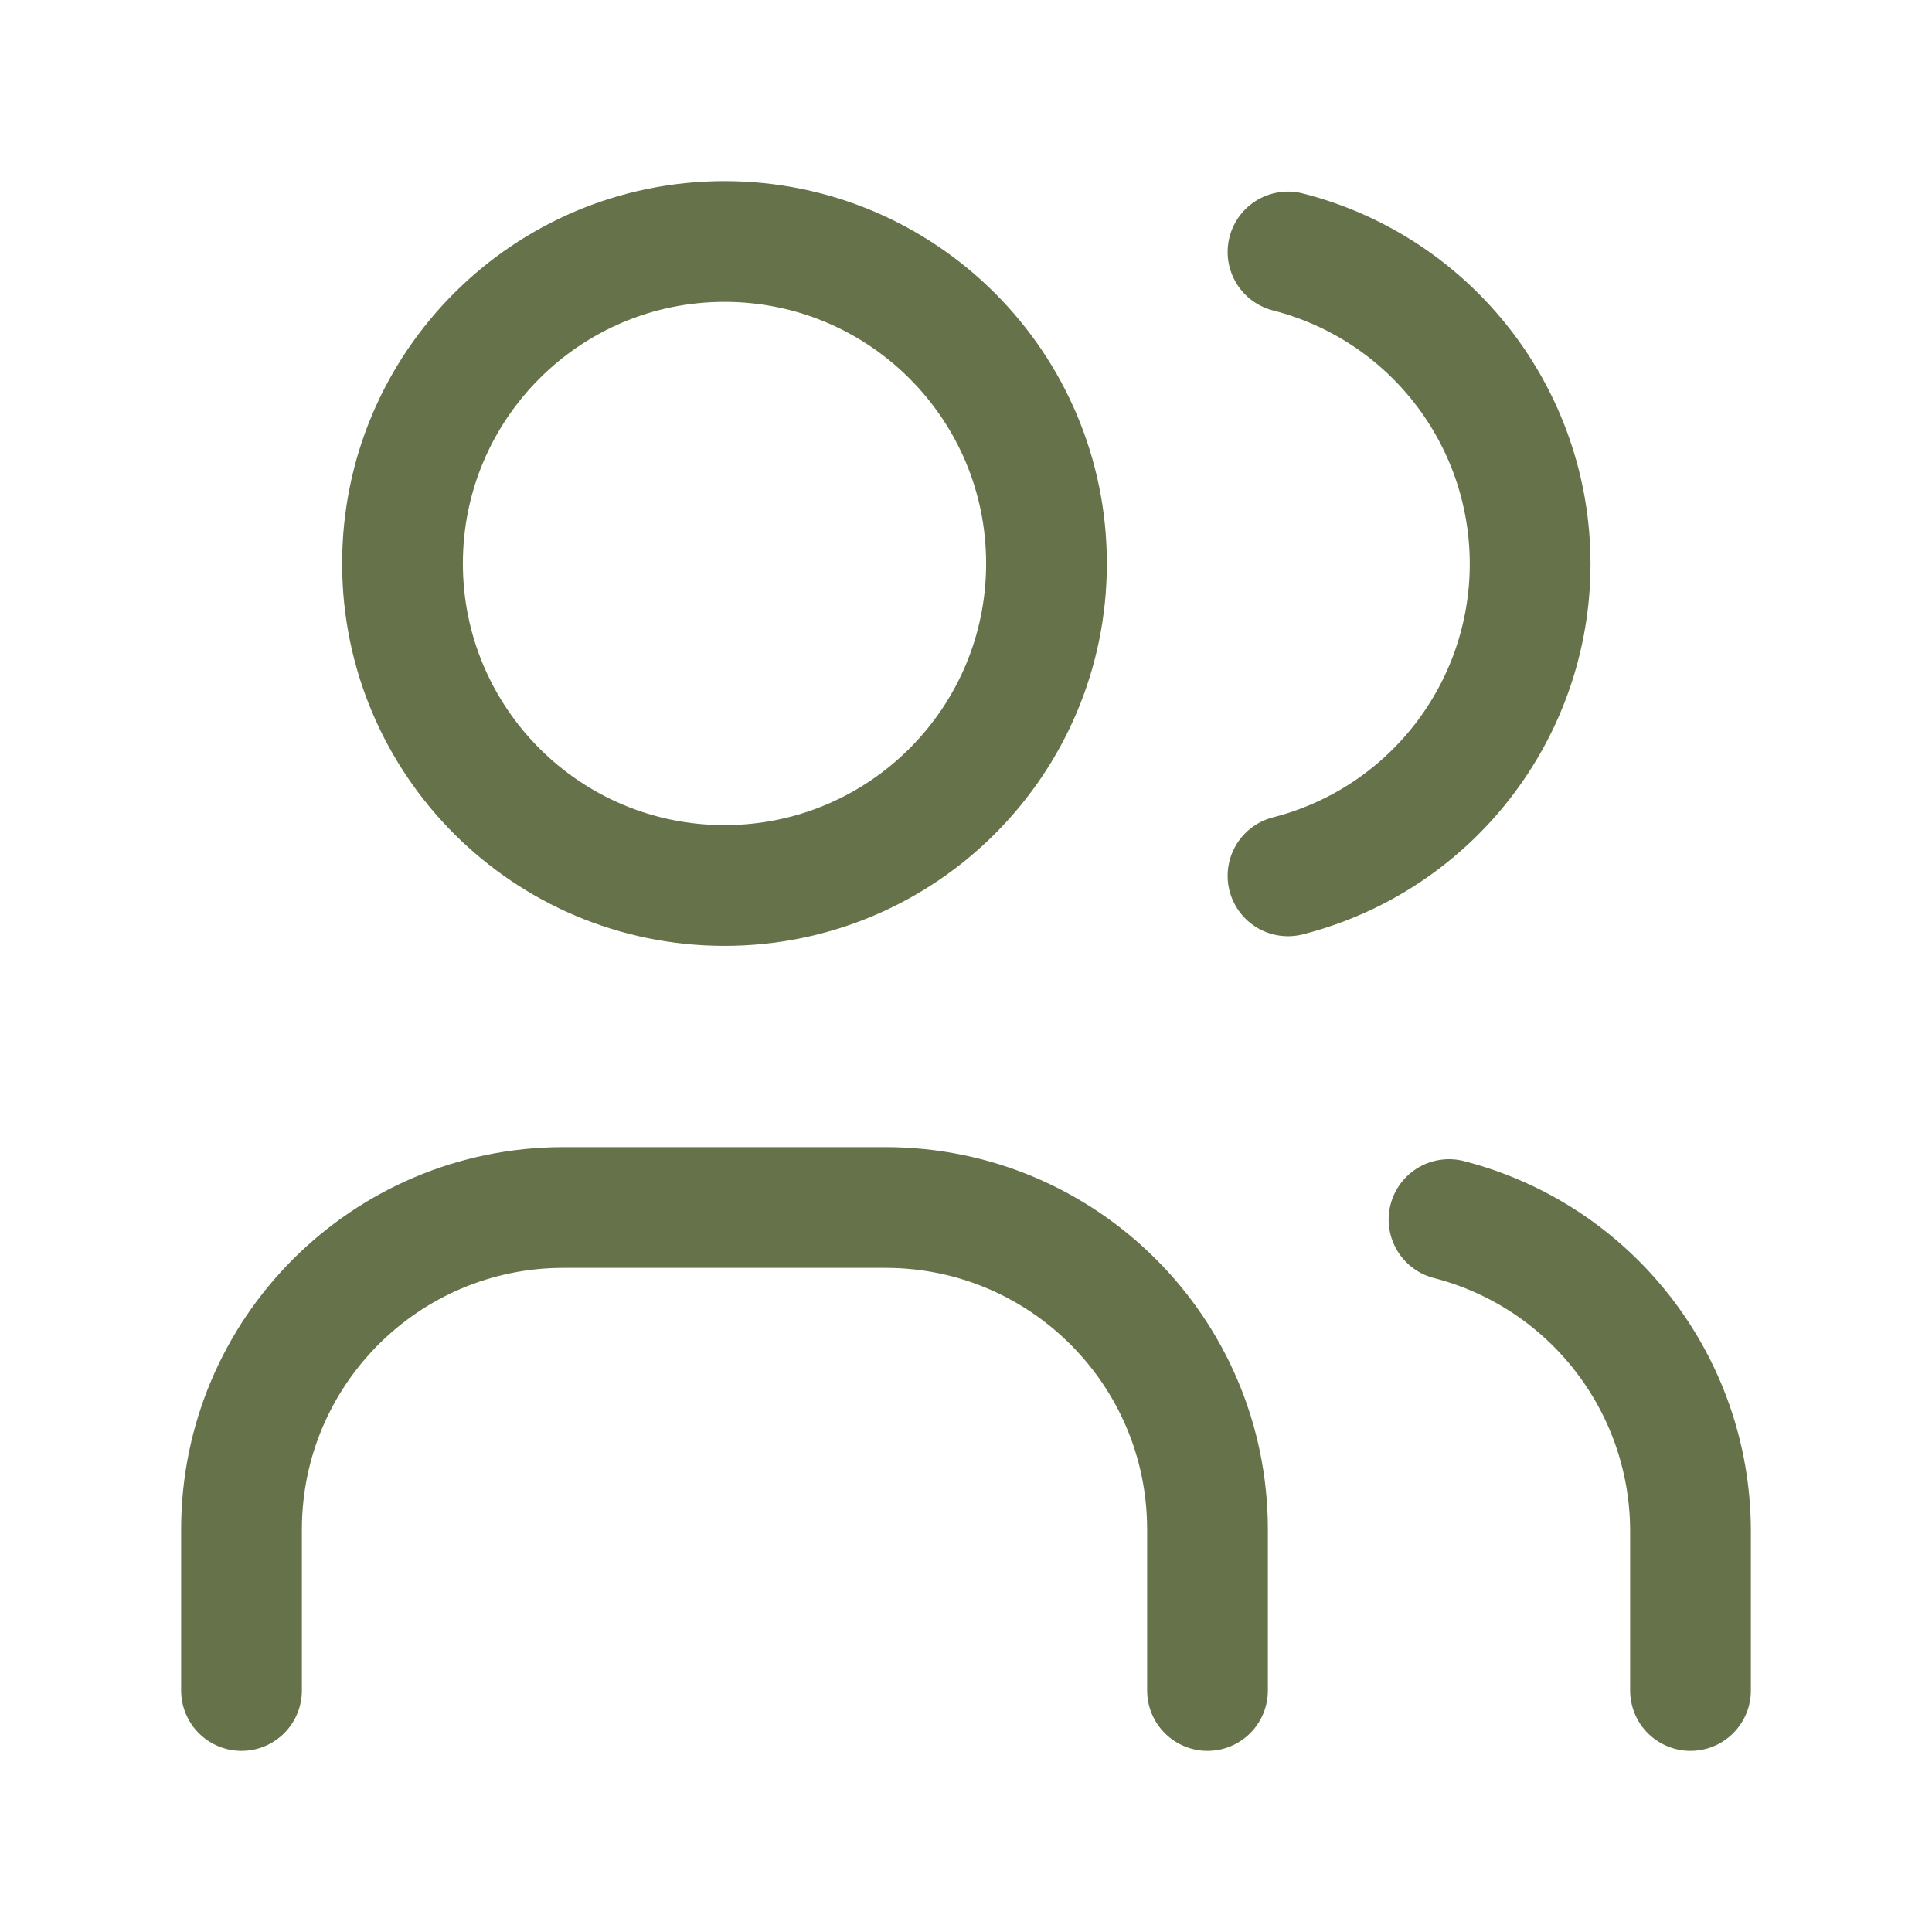
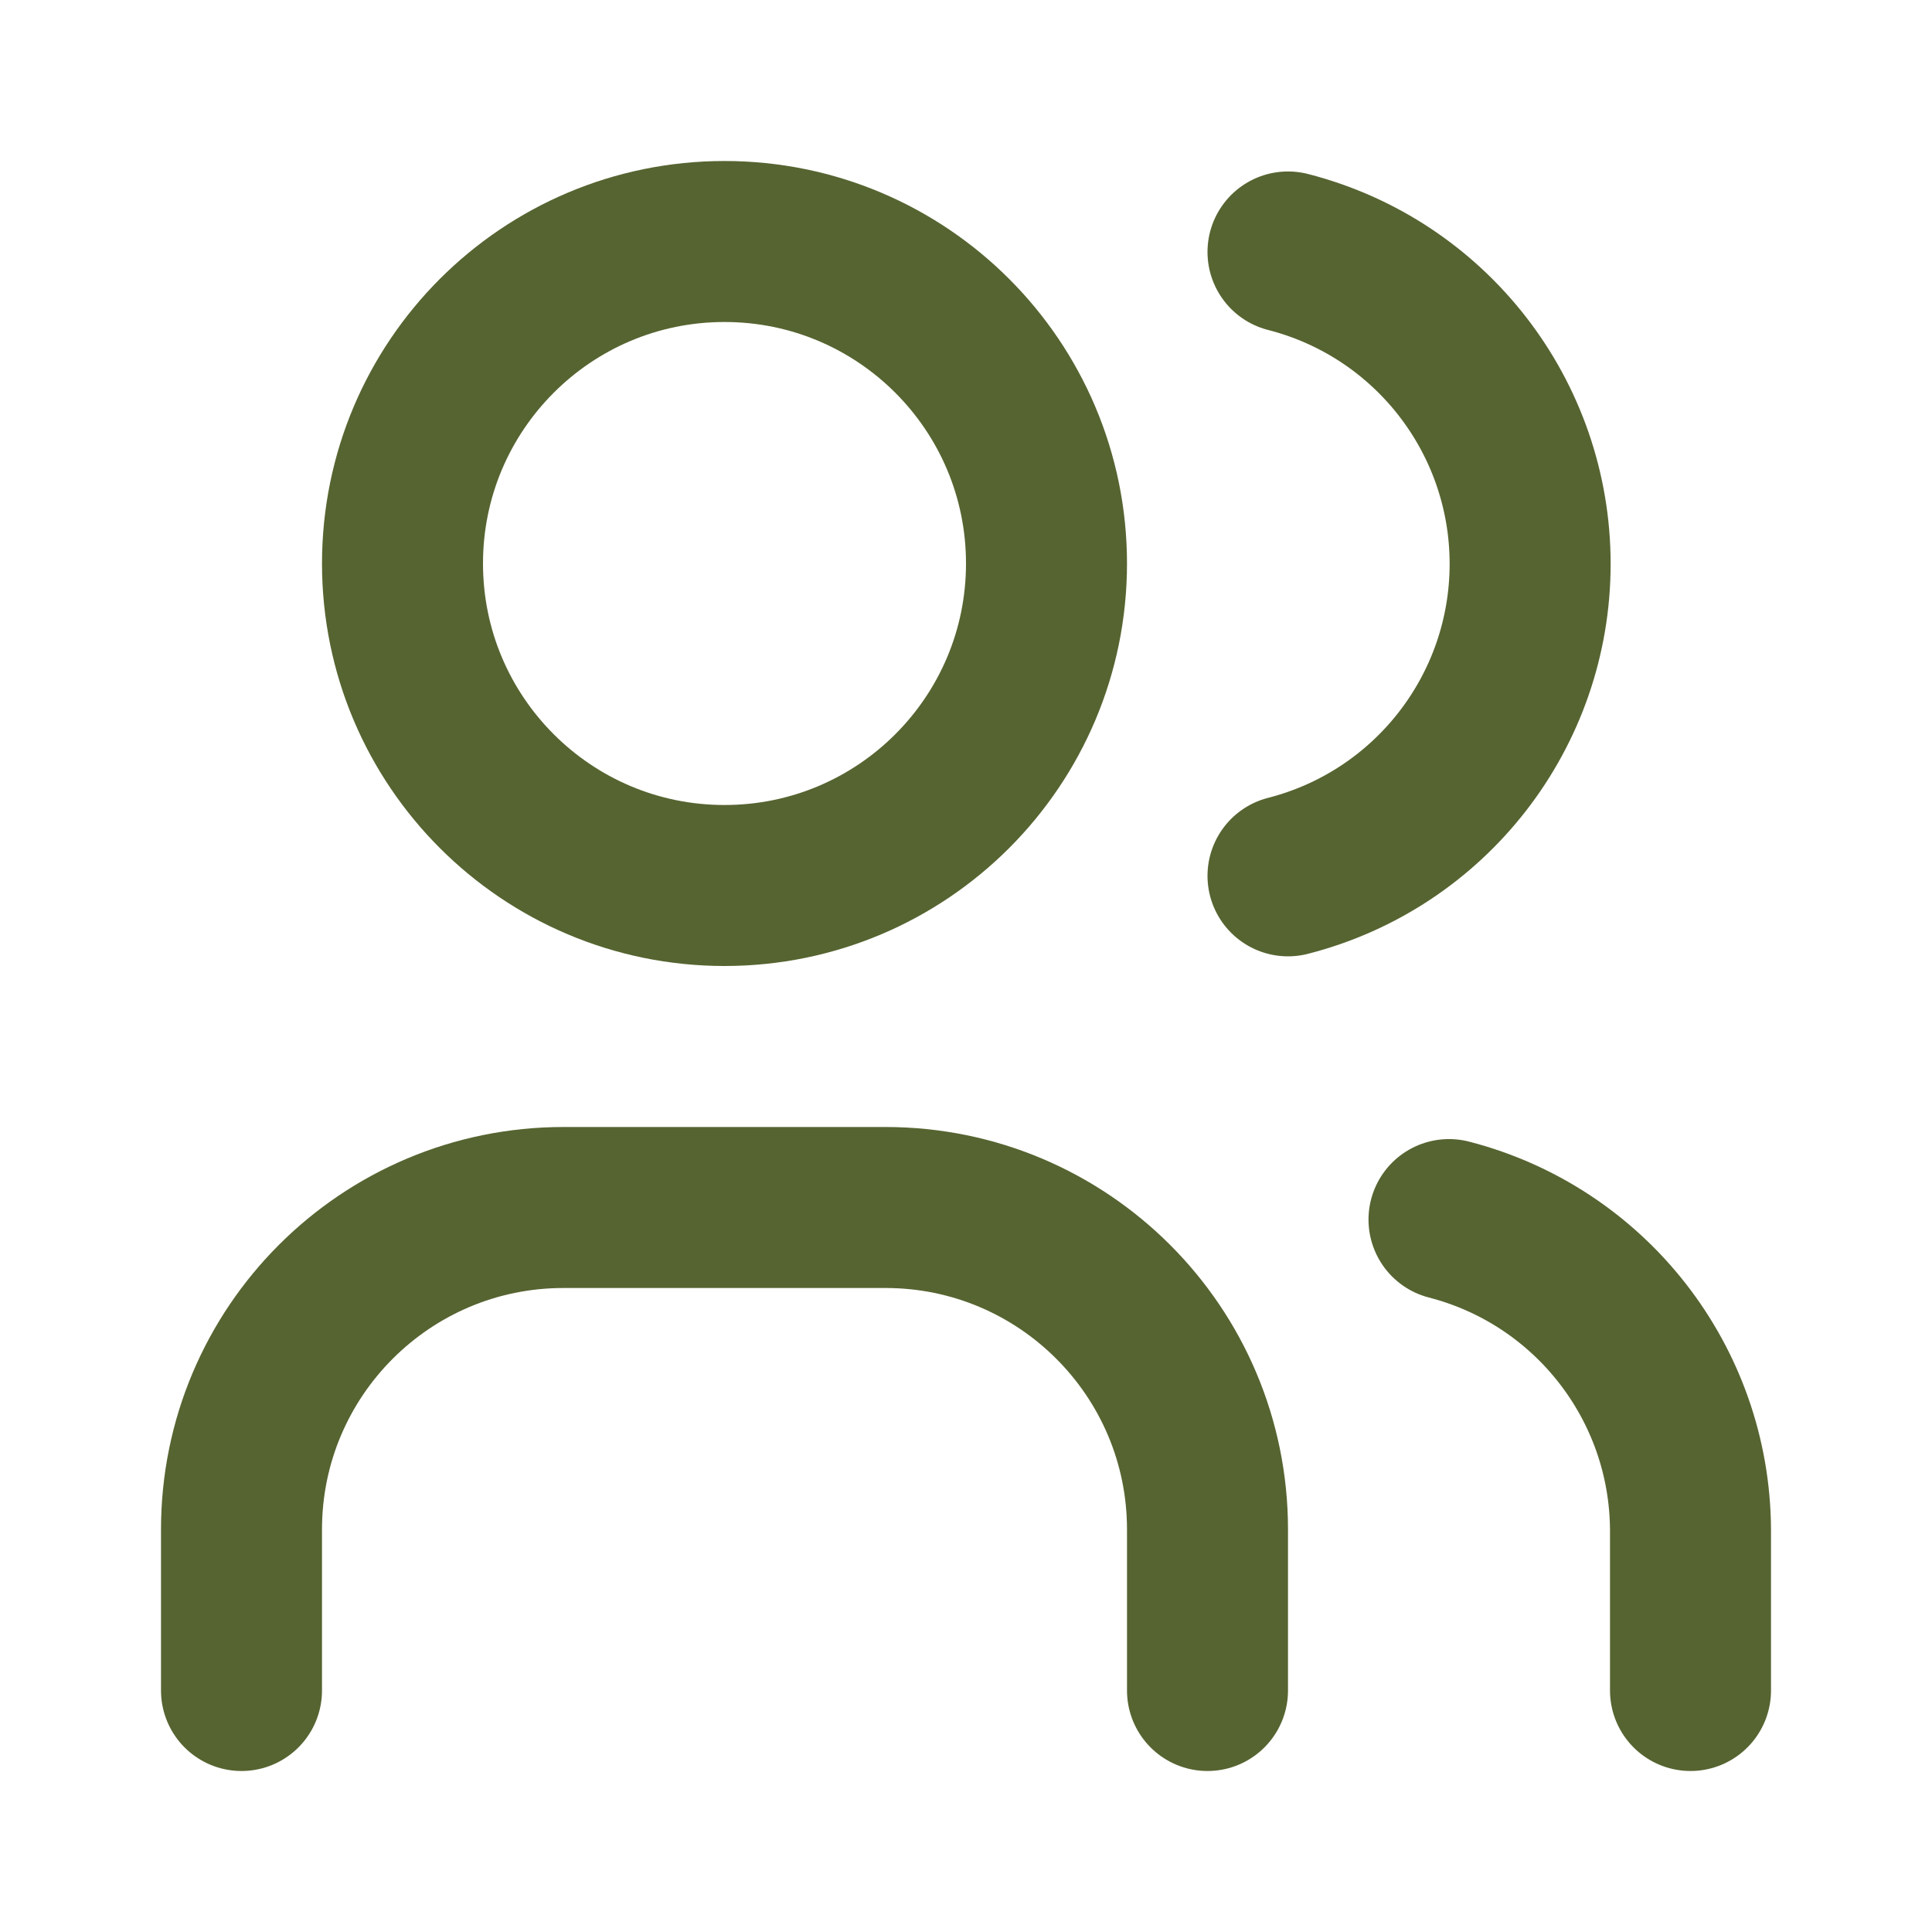
- <svg xmlns="http://www.w3.org/2000/svg" width="24" height="24" viewBox="0 0 24 24" fill="none" stroke="#66734a" stroke-width="1.5" stroke-linecap="round" stroke-linejoin="round">
+ <svg xmlns="http://www.w3.org/2000/svg" fill="none" stroke="#566431" stroke-width="2" stroke-linecap="round" stroke-linejoin="round" viewBox="0 0 24 24">
  <path d="M5 7a4 4 0 1 0 8 0 4 4 0 1 0-8 0" />
  <path d="M3 21v-2a4 4 0 0 1 4-4h4a4 4 0 0 1 4 4v2" />
  <path d="M16 3.13a4 4 0 0 1 0 7.75" />
  <path d="M21 21v-2a4 4 0 0 0-3-3.85" />
</svg>
